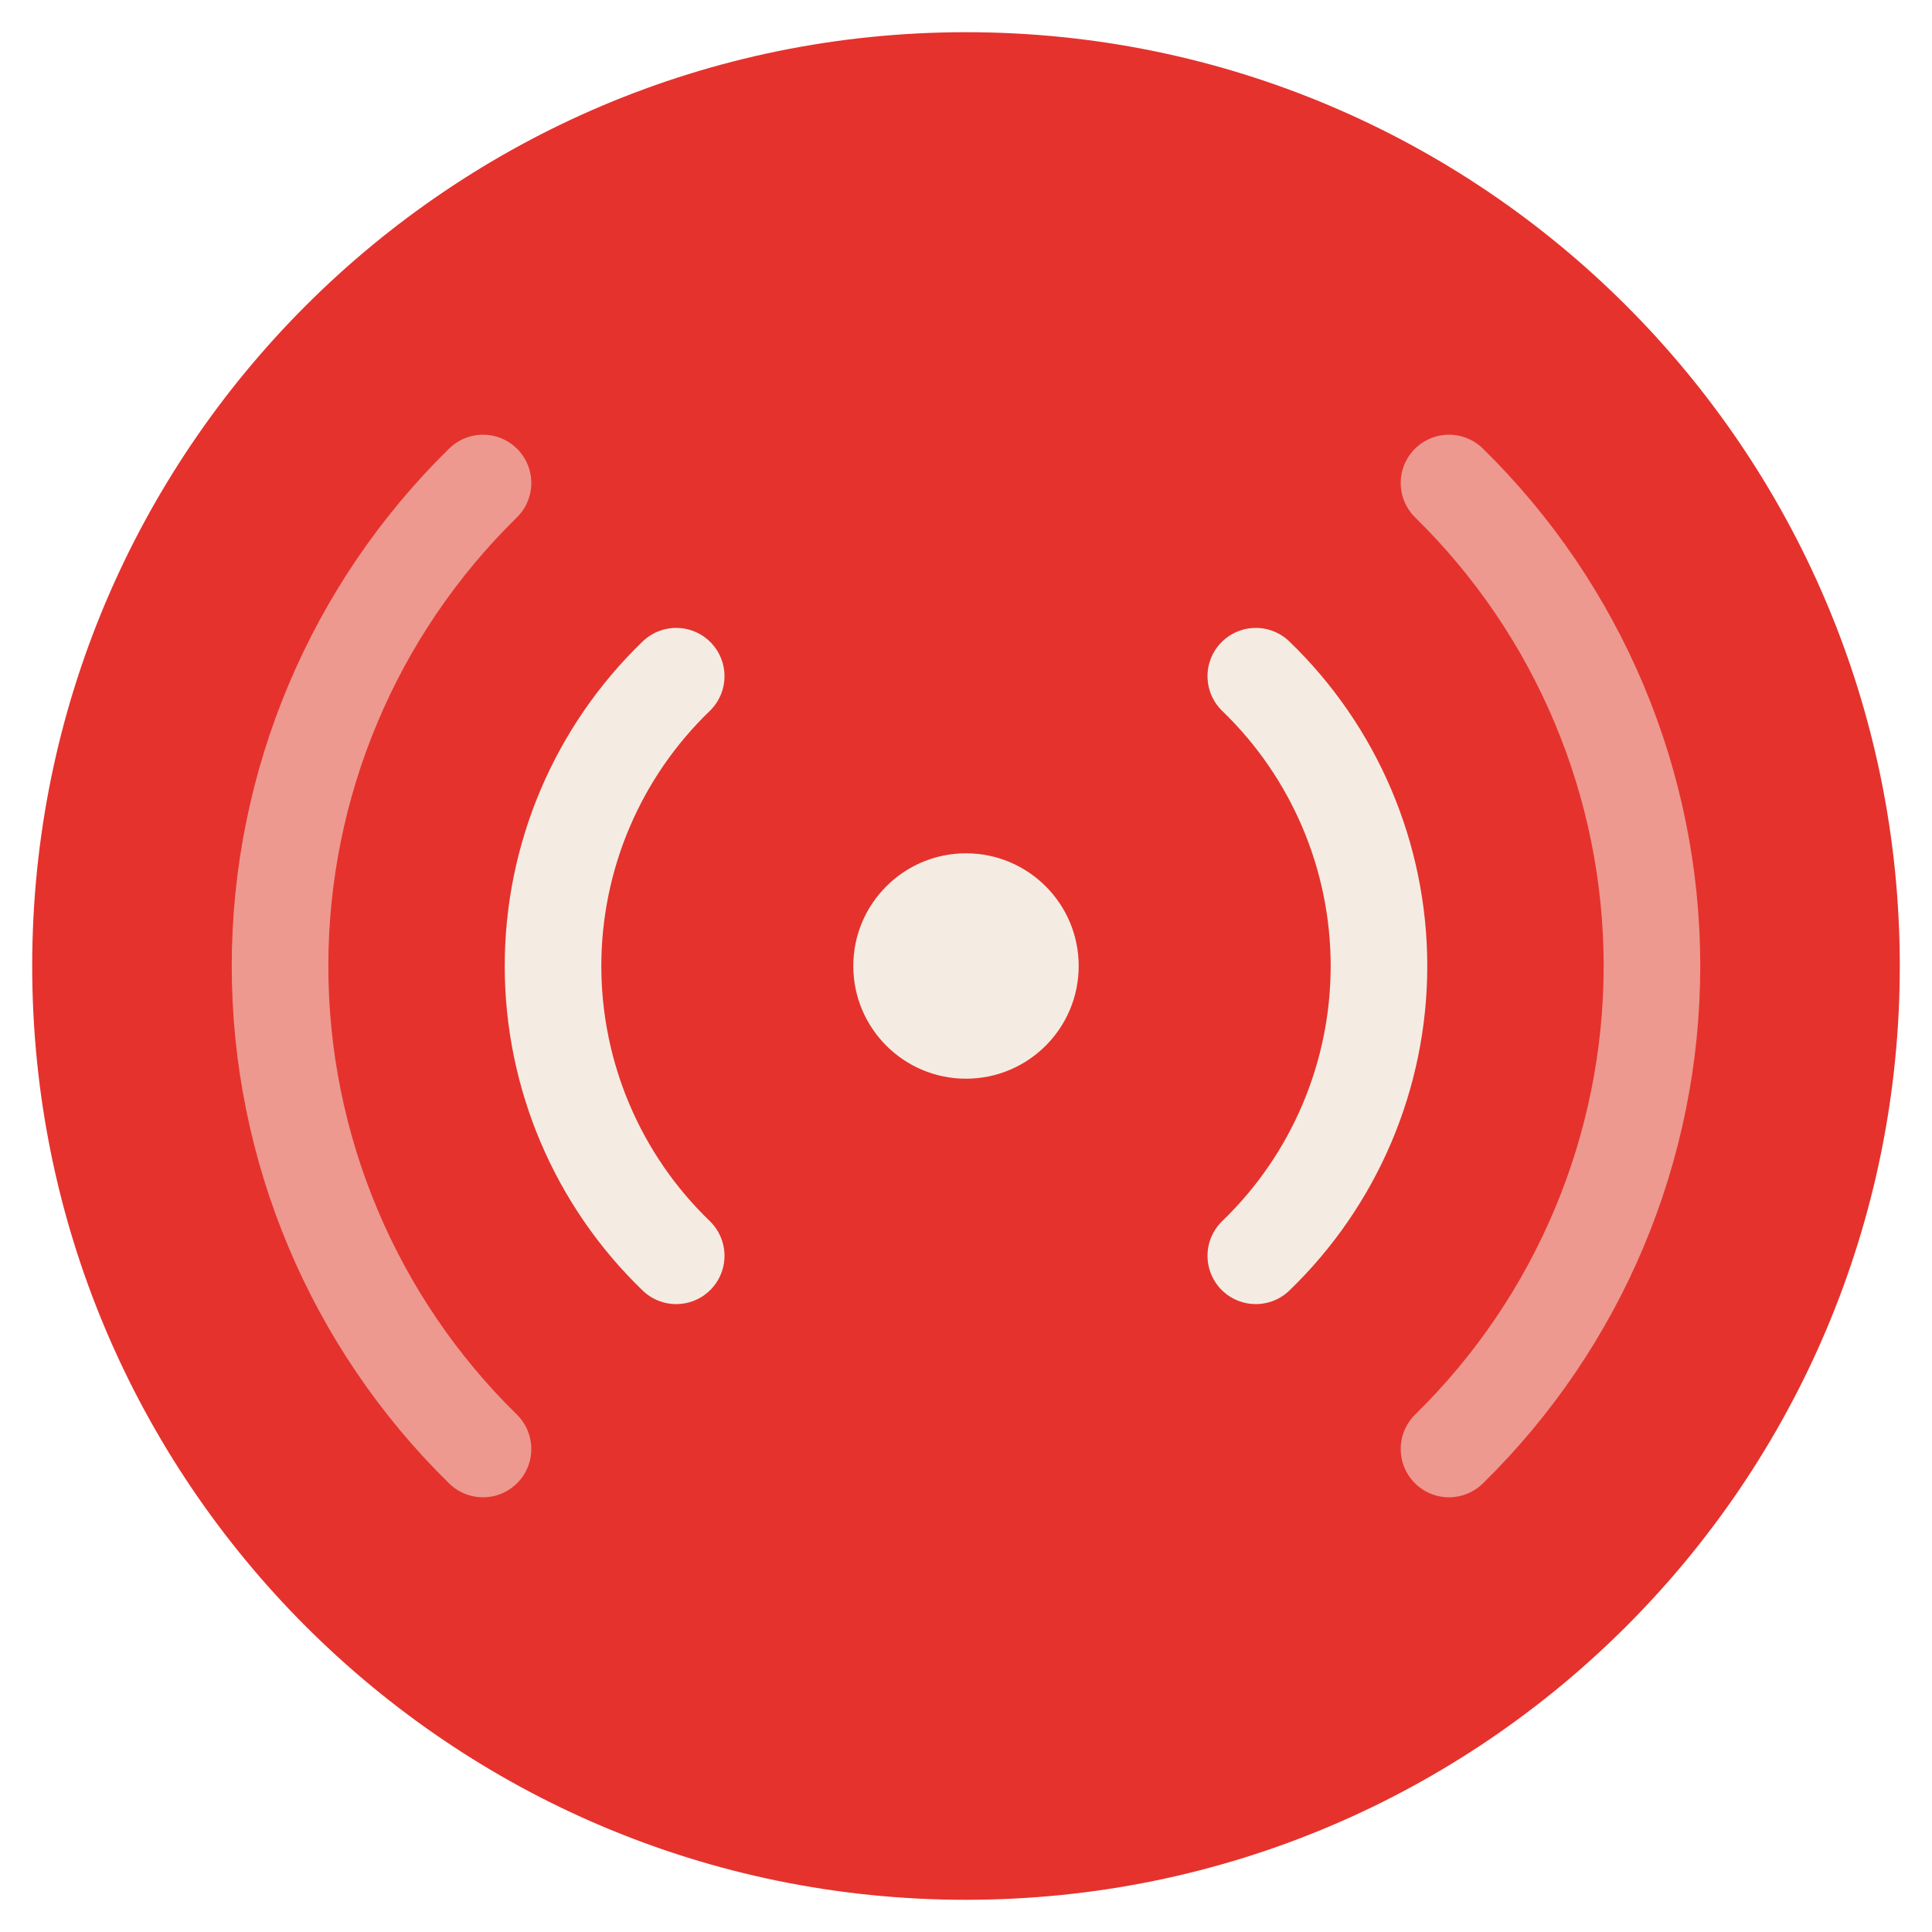
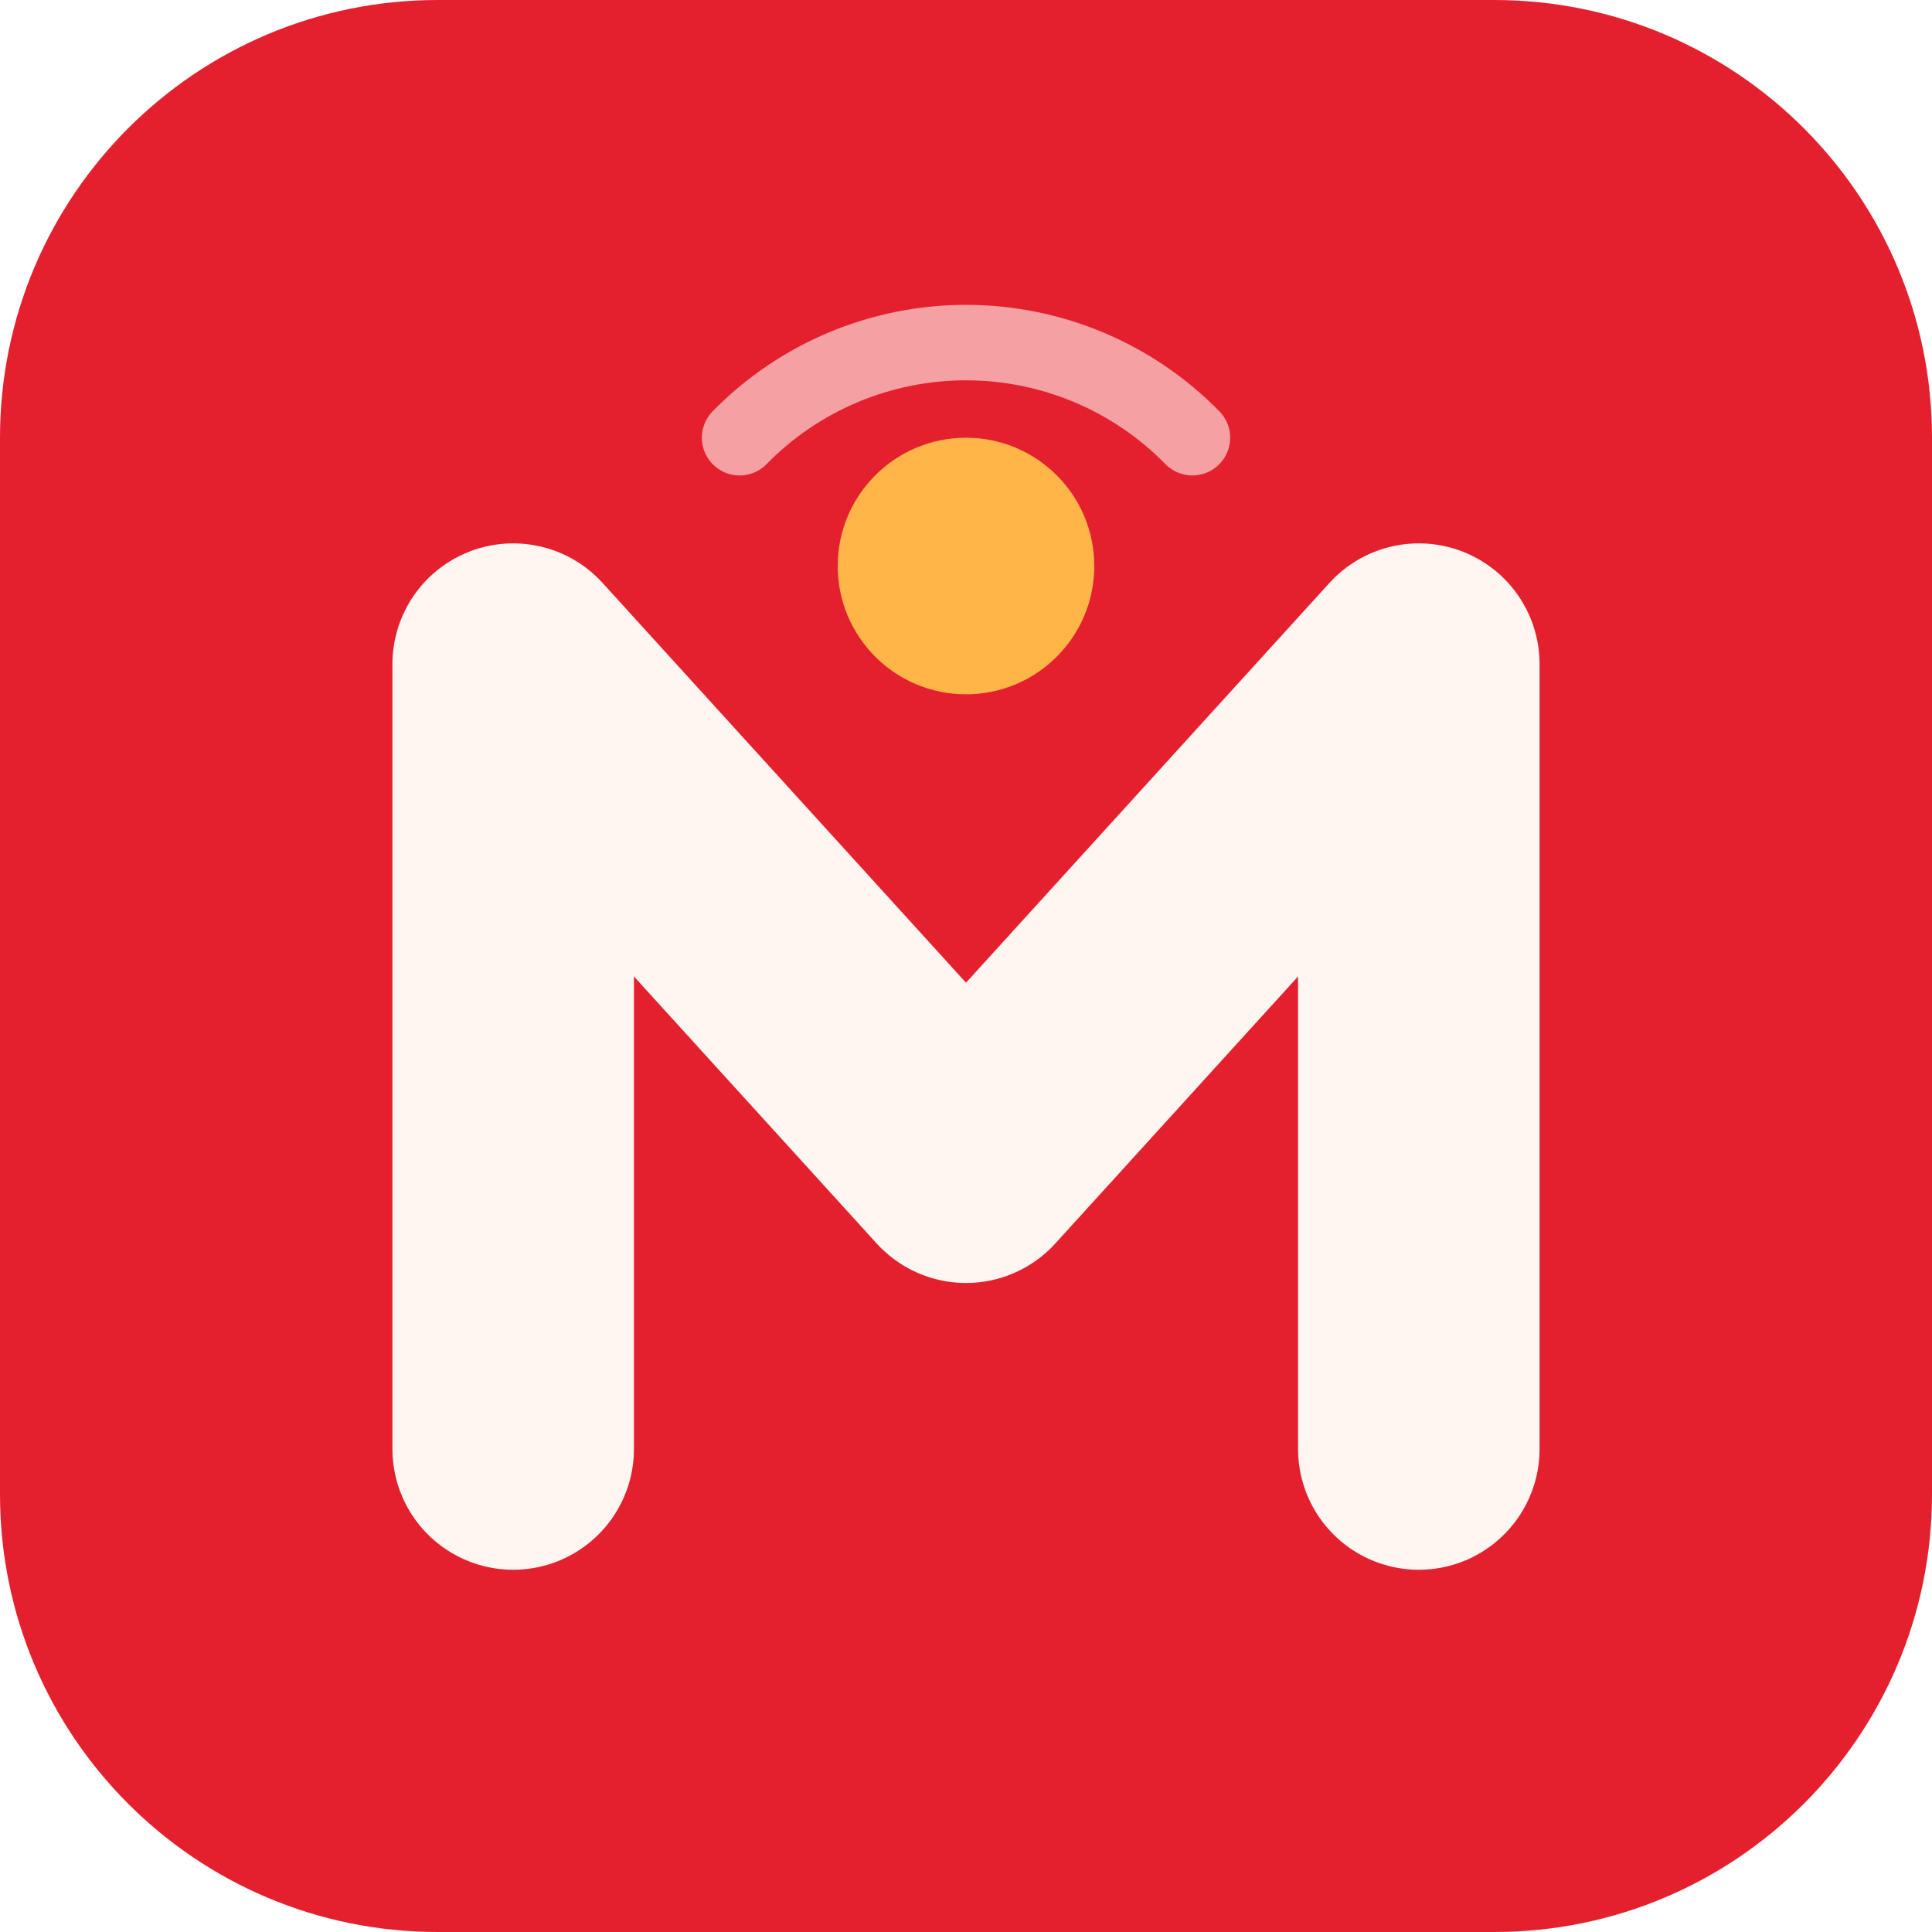
- <svg xmlns="http://www.w3.org/2000/svg" viewBox="0 0 120 120" fill="none">
-   <circle cx="60" cy="60" r="58" fill="#e5322d" />
-   <circle cx="60" cy="60" r="7" fill="#f4ece2" />
-   <path d="M42 42a25 25 0 0 0 0 36M78 42a25 25 0 0 1 0 36" stroke="#f4ece2" stroke-width="6" stroke-linecap="round" />
-   <path d="M30 30a42 42 0 0 0 0 60M90 30a42 42 0 0 1 0 60" stroke="#f4ece2" stroke-width="6" stroke-linecap="round" opacity="0.55" />
+ <svg xmlns="http://www.w3.org/2000/svg" viewBox="0 0 512 512" fill="none">
+   <rect width="512" height="512" rx="116" fill="#E5202E" />
+   <g id="mark">
+     <path d="M136 384V176l120 132 120-132v208" stroke="#FFF6F2" stroke-width="64" stroke-linecap="round" stroke-linejoin="round" />
+     <circle cx="256" cy="150" r="34" fill="#FFB547" />
+     <path d="M196 116a84 84 0 0 1 120 0" stroke="#FFF6F2" stroke-width="20" stroke-linecap="round" opacity="0.6" />
+   </g>
</svg>
